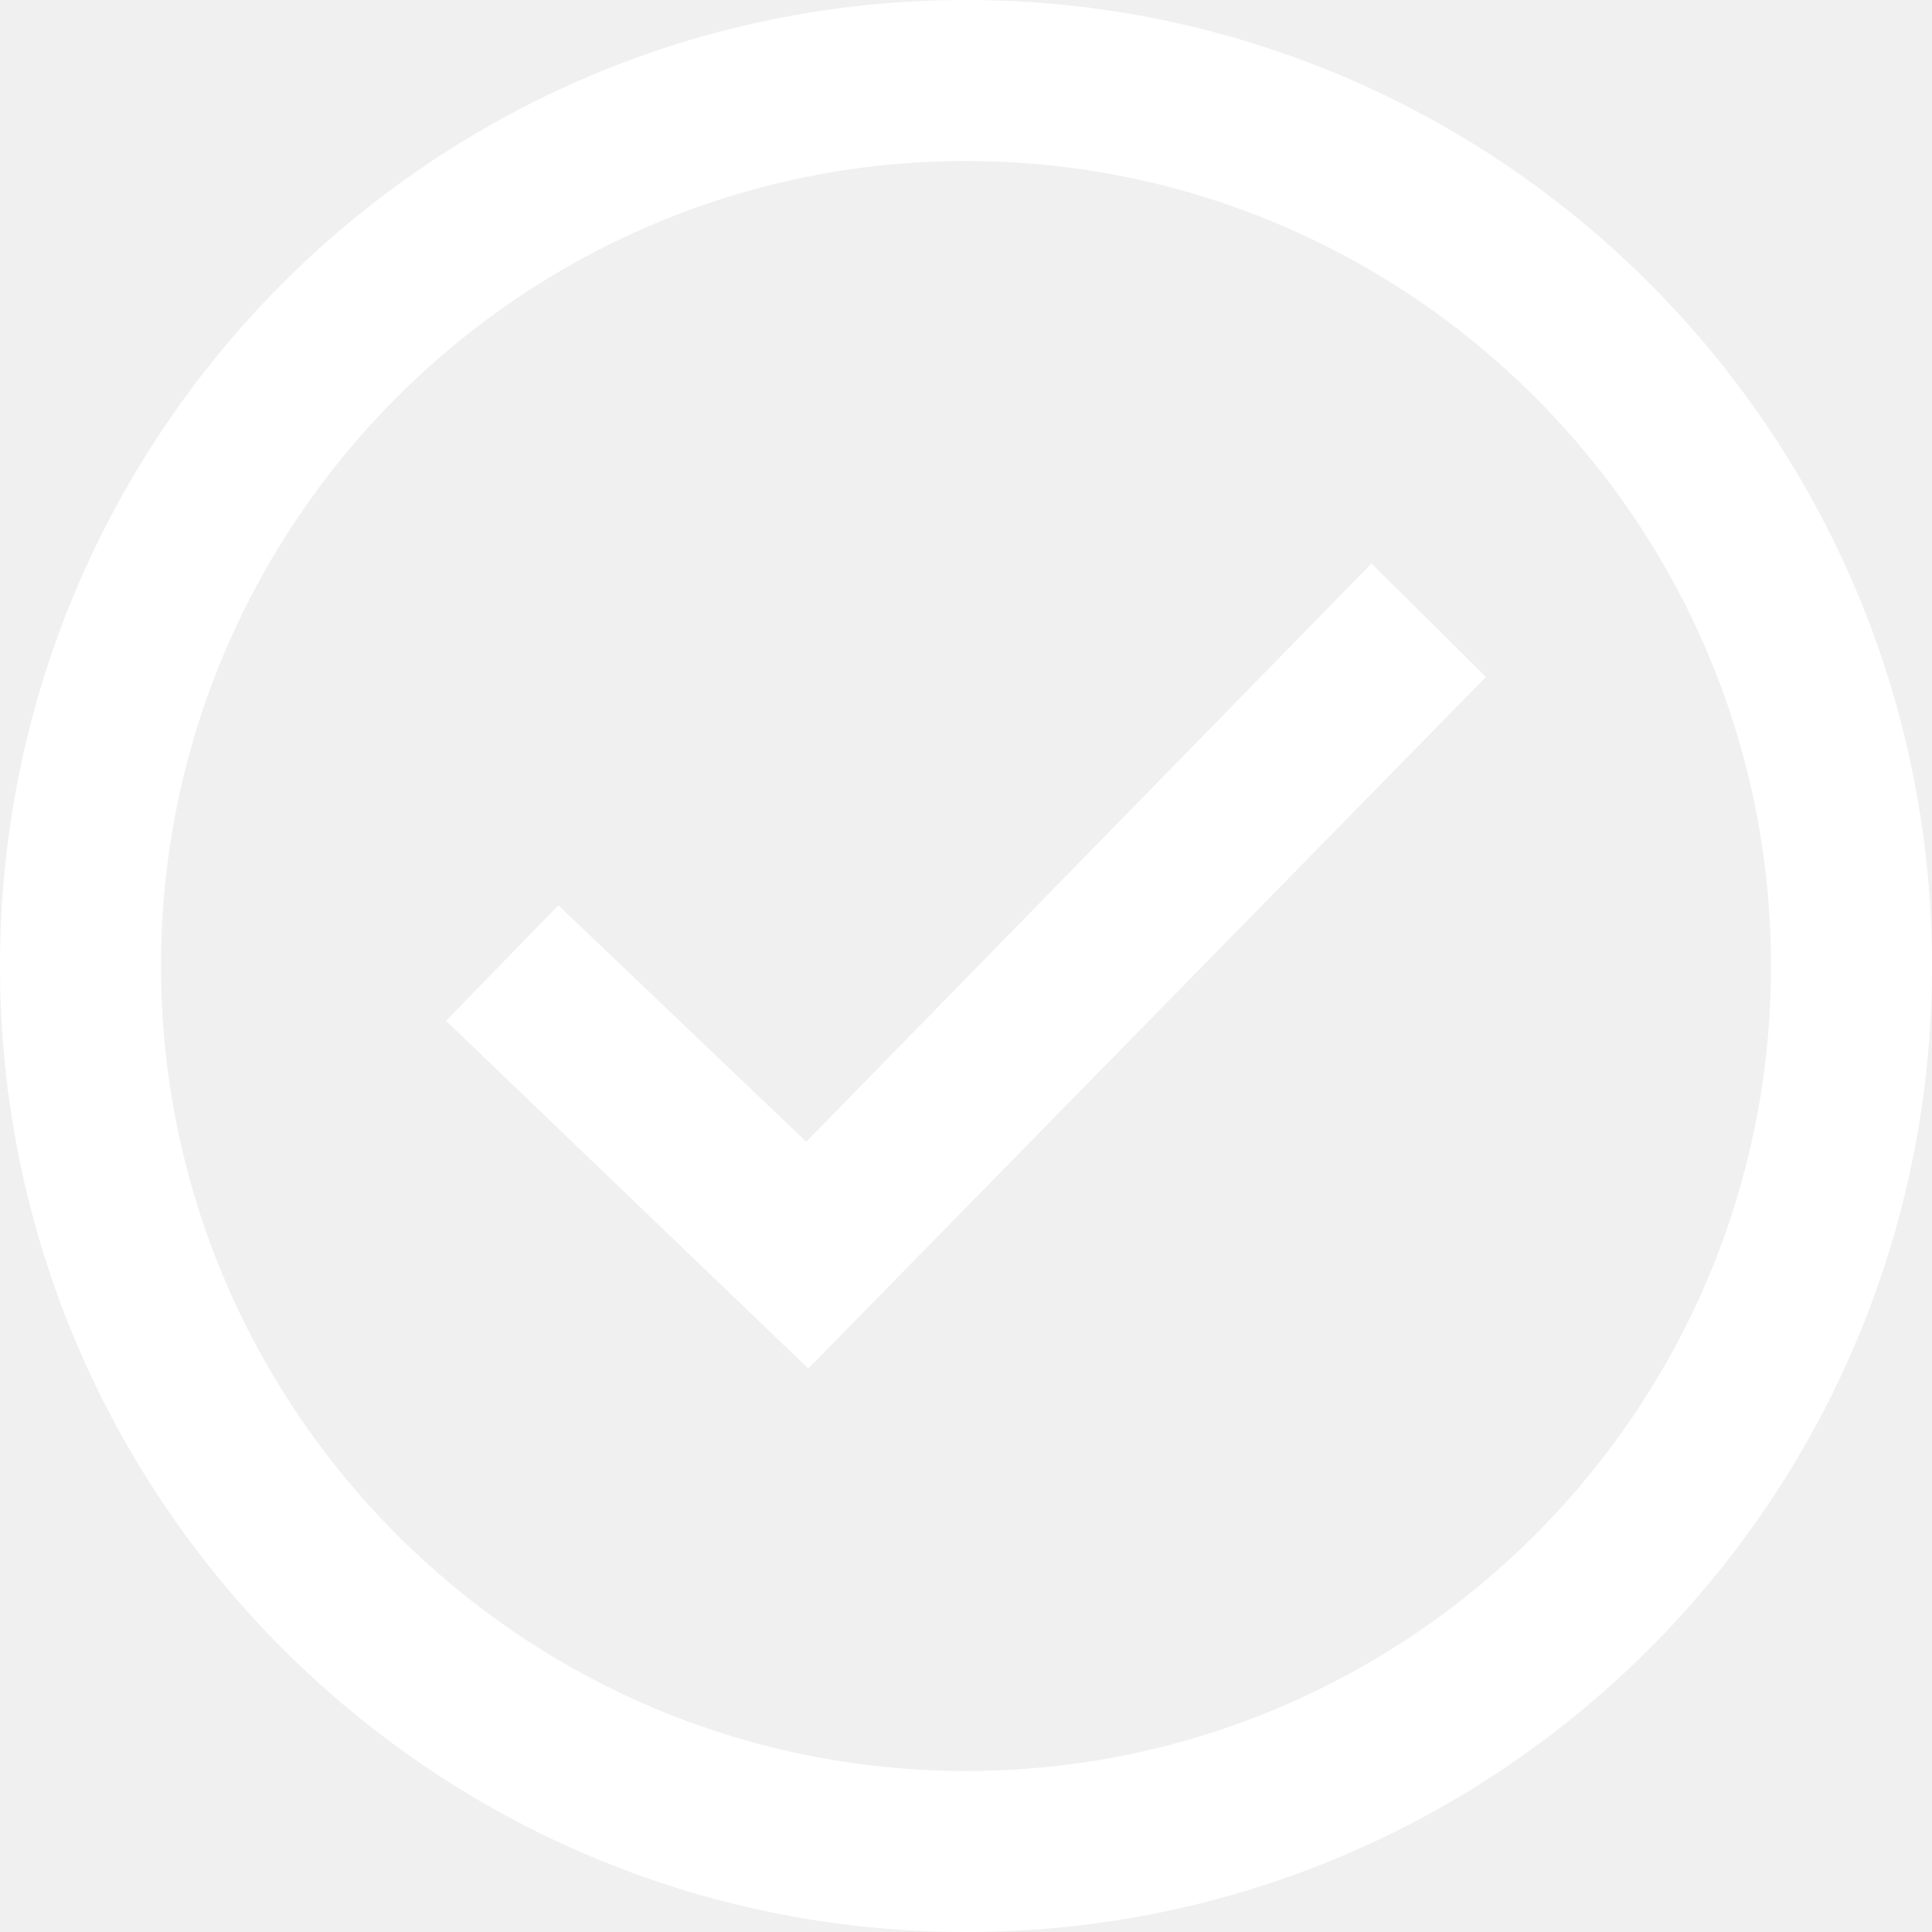
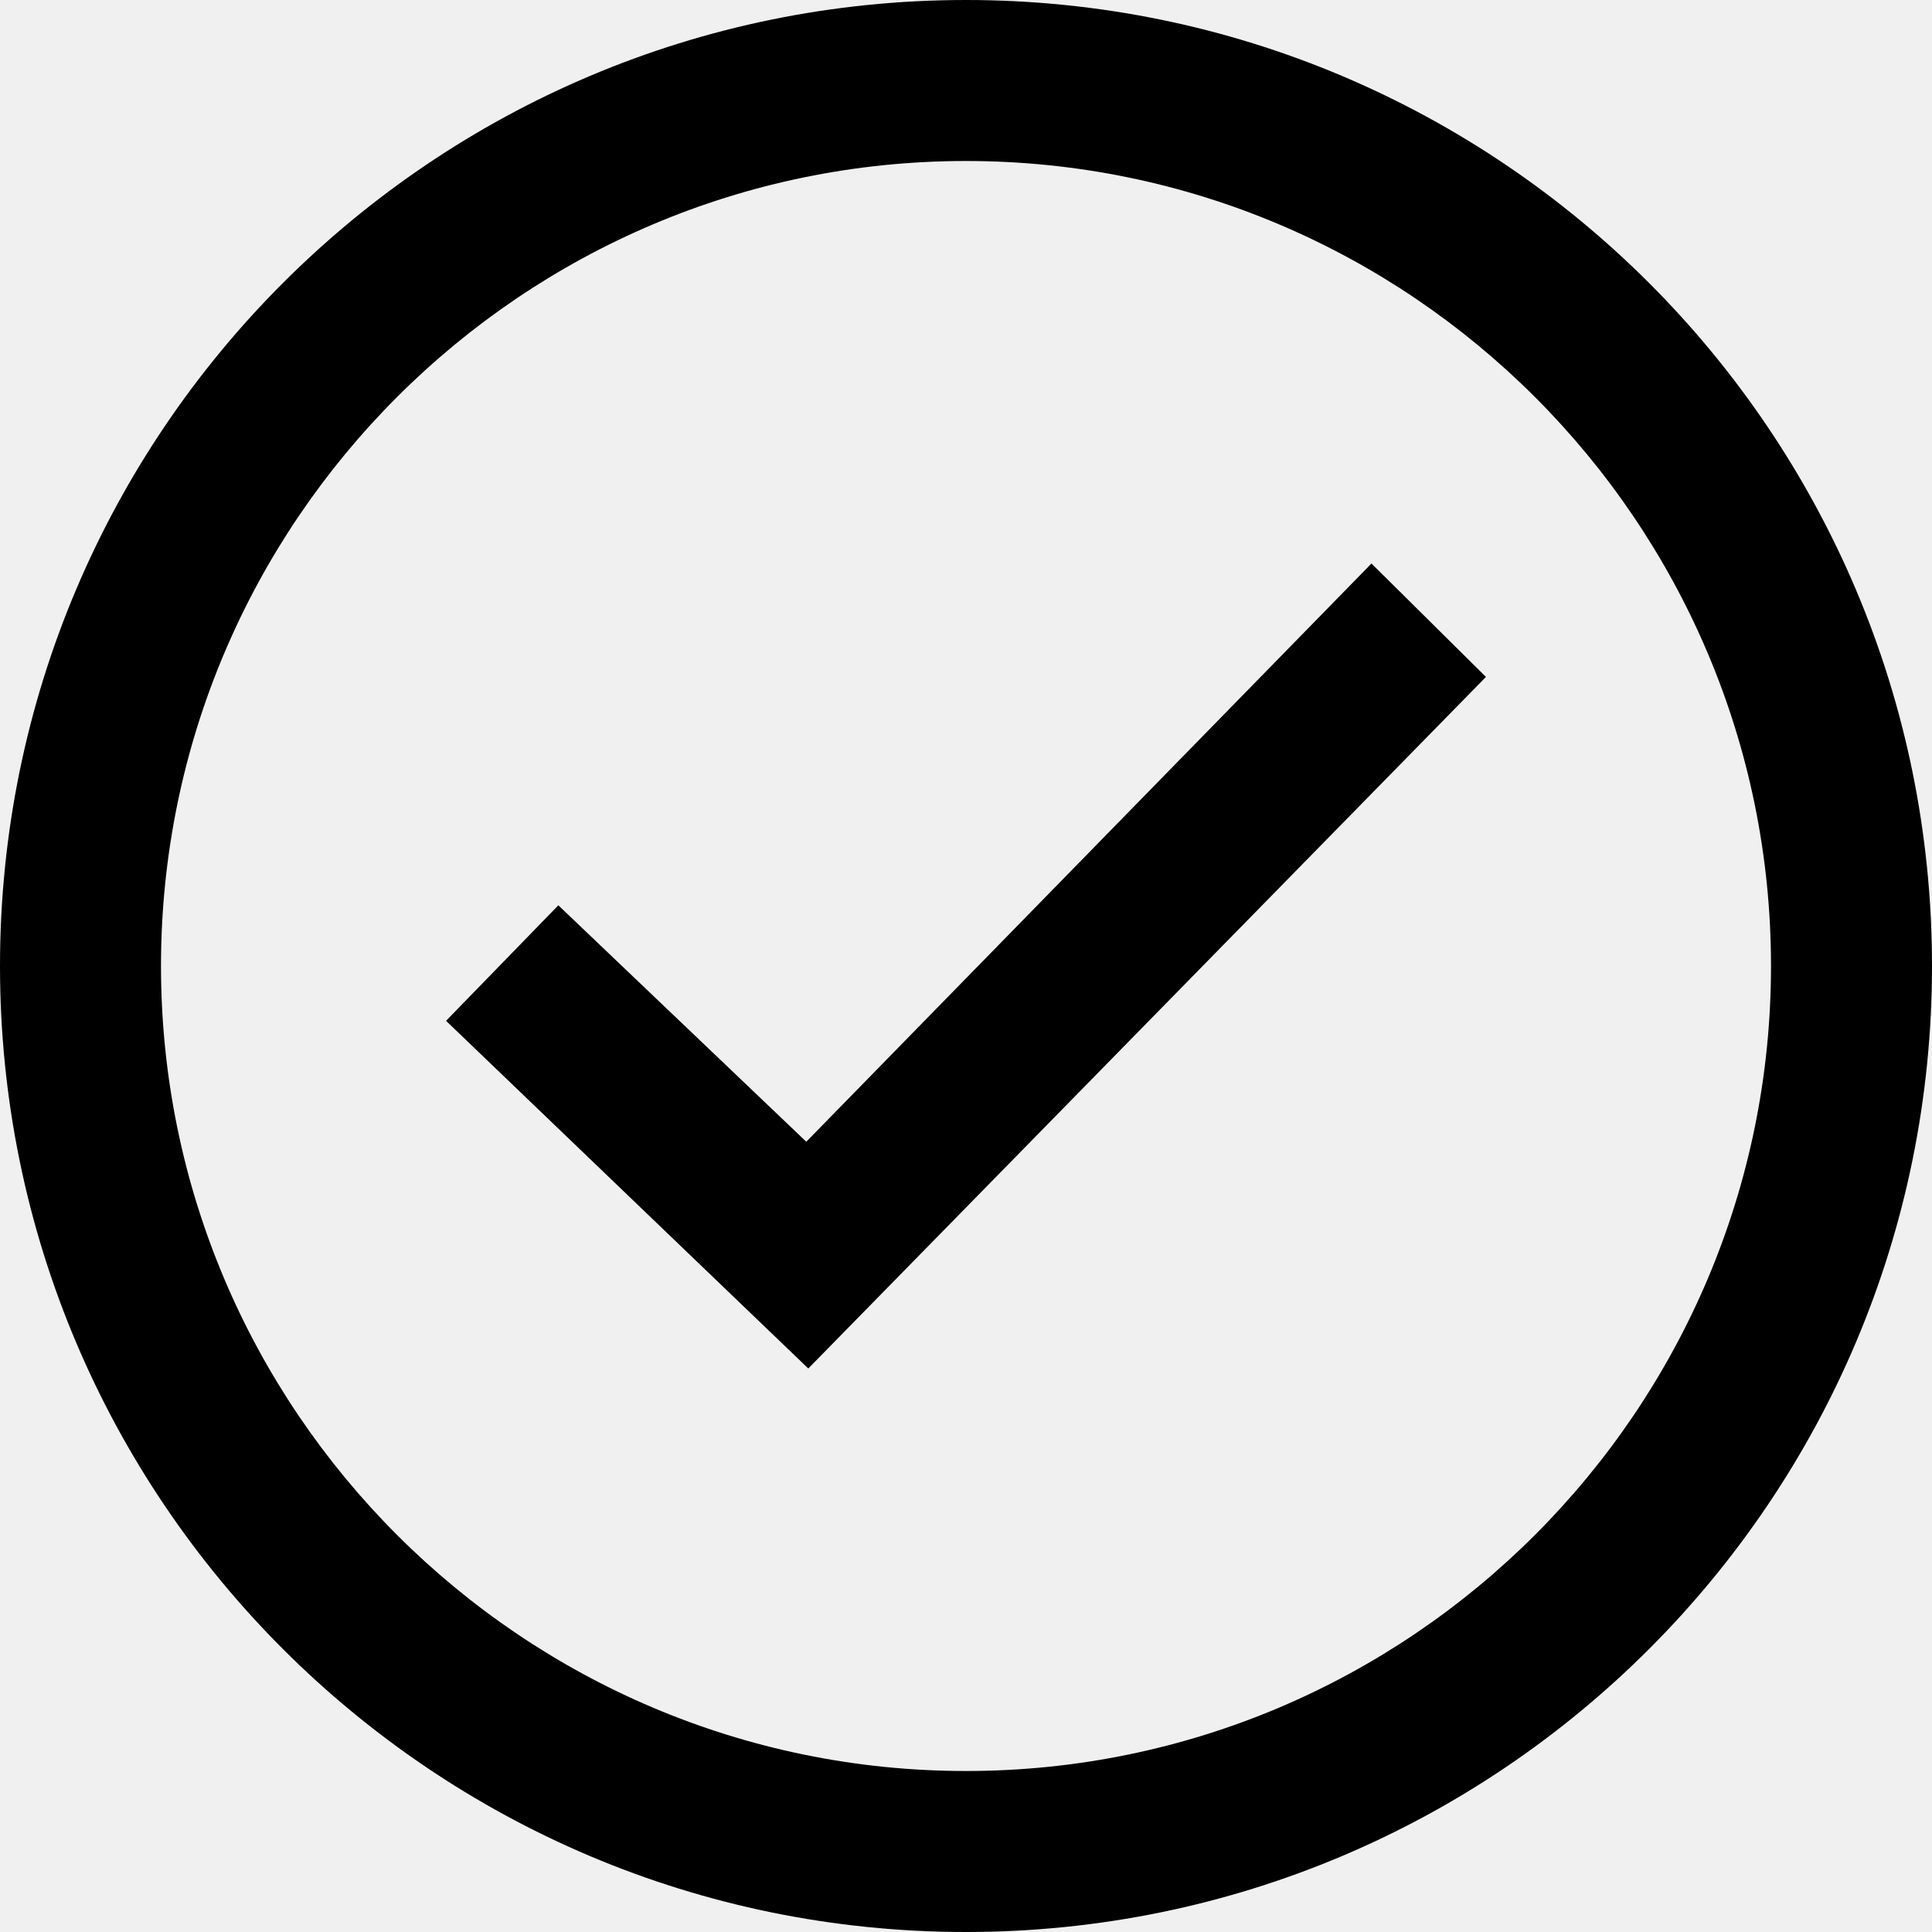
- <svg xmlns="http://www.w3.org/2000/svg" width="24" height="24" fill="#fff" viewBox="0 0 24 24">
-   <path d="M12 2c5.514 0 10 4.486 10 10s-4.486 10-10 10-10-4.486-10-10 4.486-10 10-10zm0-2c-6.627 0-12 5.373-12 12s5.373 12 12 12 12-5.373 12-12-5.373-12-12-12zm-1.959 17l-4.5-4.319 1.395-1.435 3.08 2.937 7.021-7.183 1.422 1.409-8.418 8.591z" />
+ <svg xmlns="http://www.w3.org/2000/svg" width="24" height="24" fill="#fff" viewBox="0 0 24 24" version="1.1" id="svg4">
+   <defs id="defs8" />
+   <path d="M12 2c5.514 0 10 4.486 10 10s-4.486 10-10 10-10-4.486-10-10 4.486-10 10-10zm0-2c-6.627 0-12 5.373-12 12s5.373 12 12 12 12-5.373 12-12-5.373-12-12-12zm-1.959 17l-4.5-4.319 1.395-1.435 3.08 2.937 7.021-7.183 1.422 1.409-8.418 8.591z" id="path2" style="fill:#000000" />
</svg>
